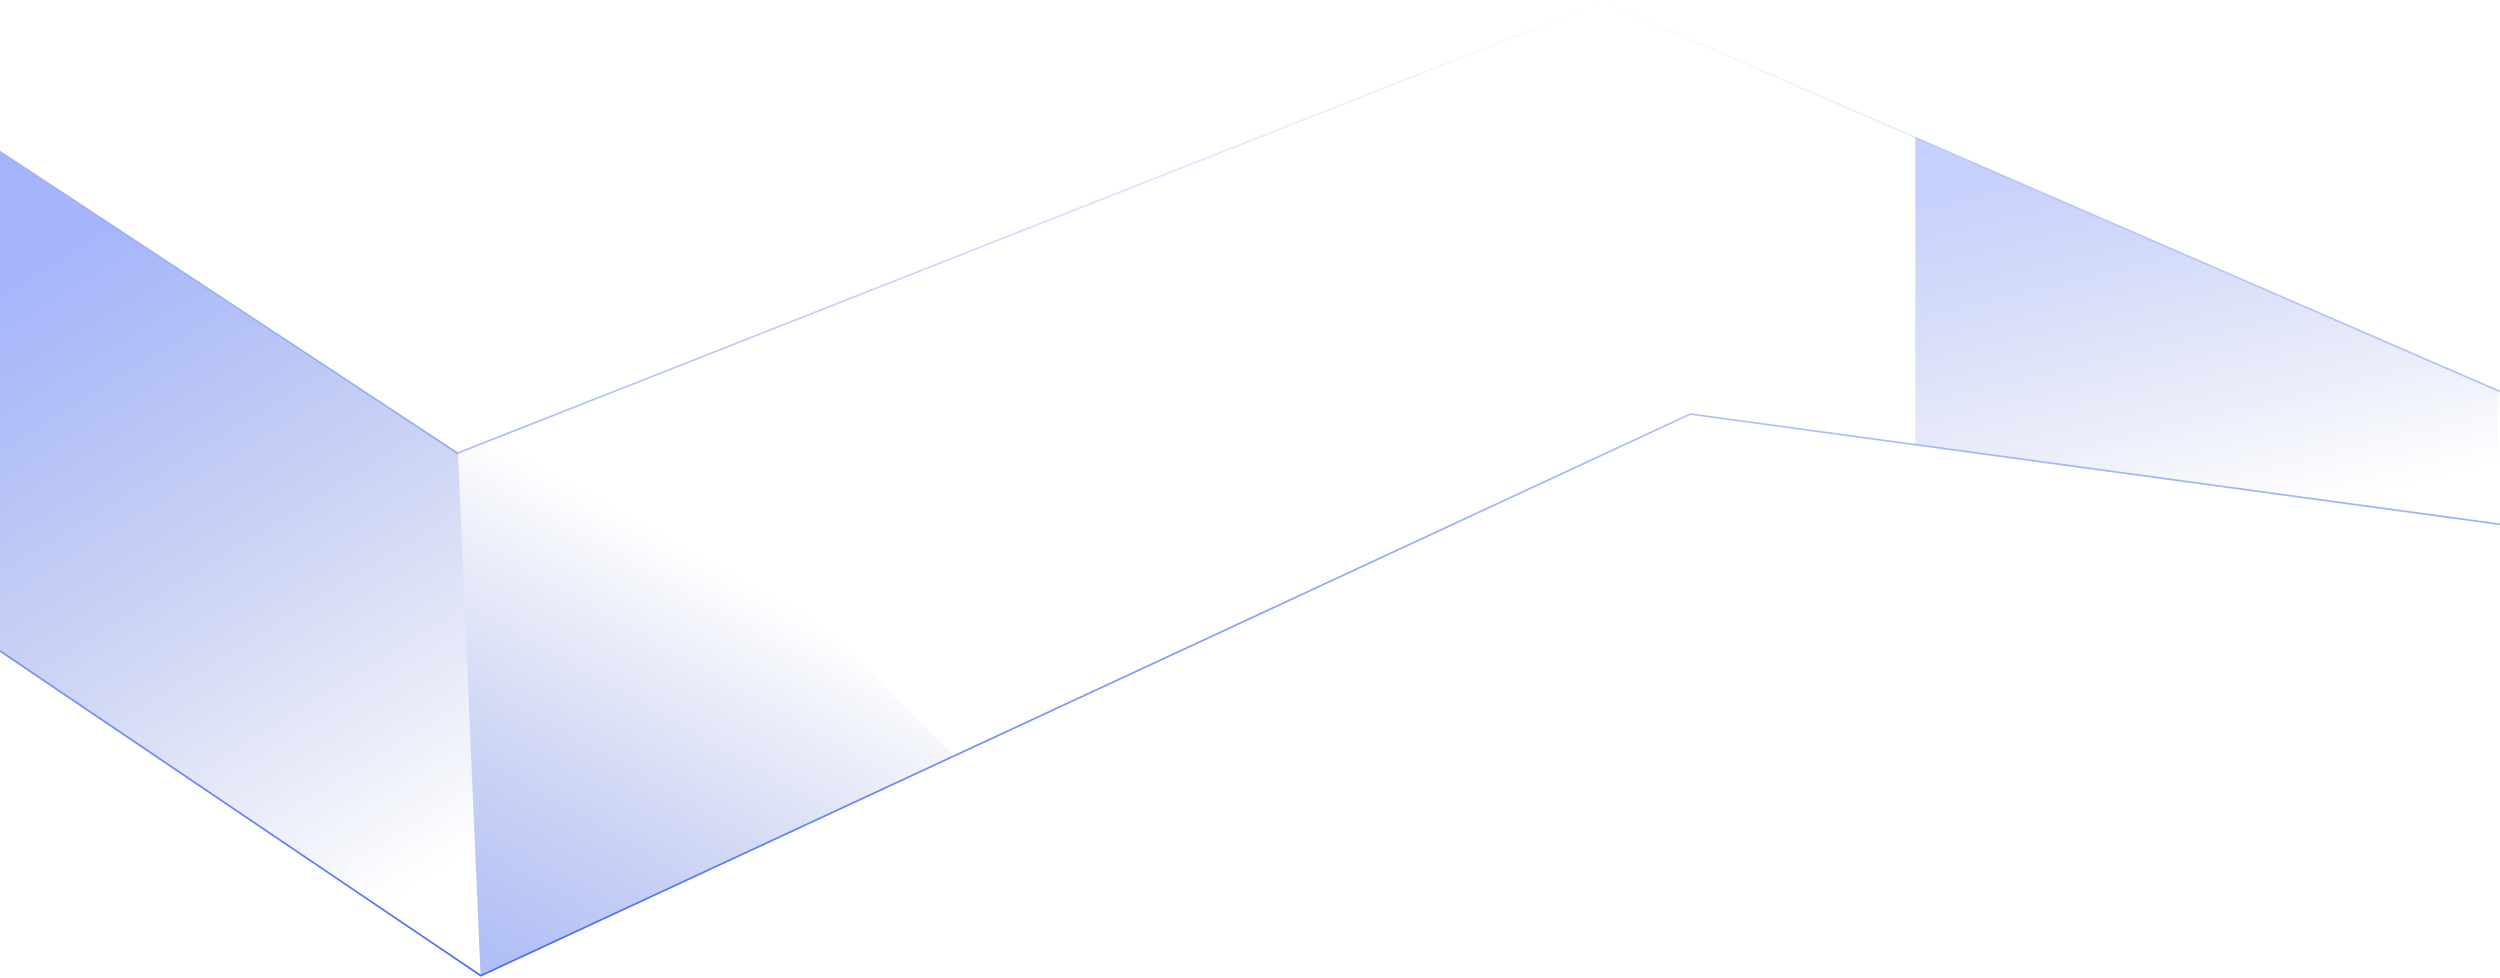
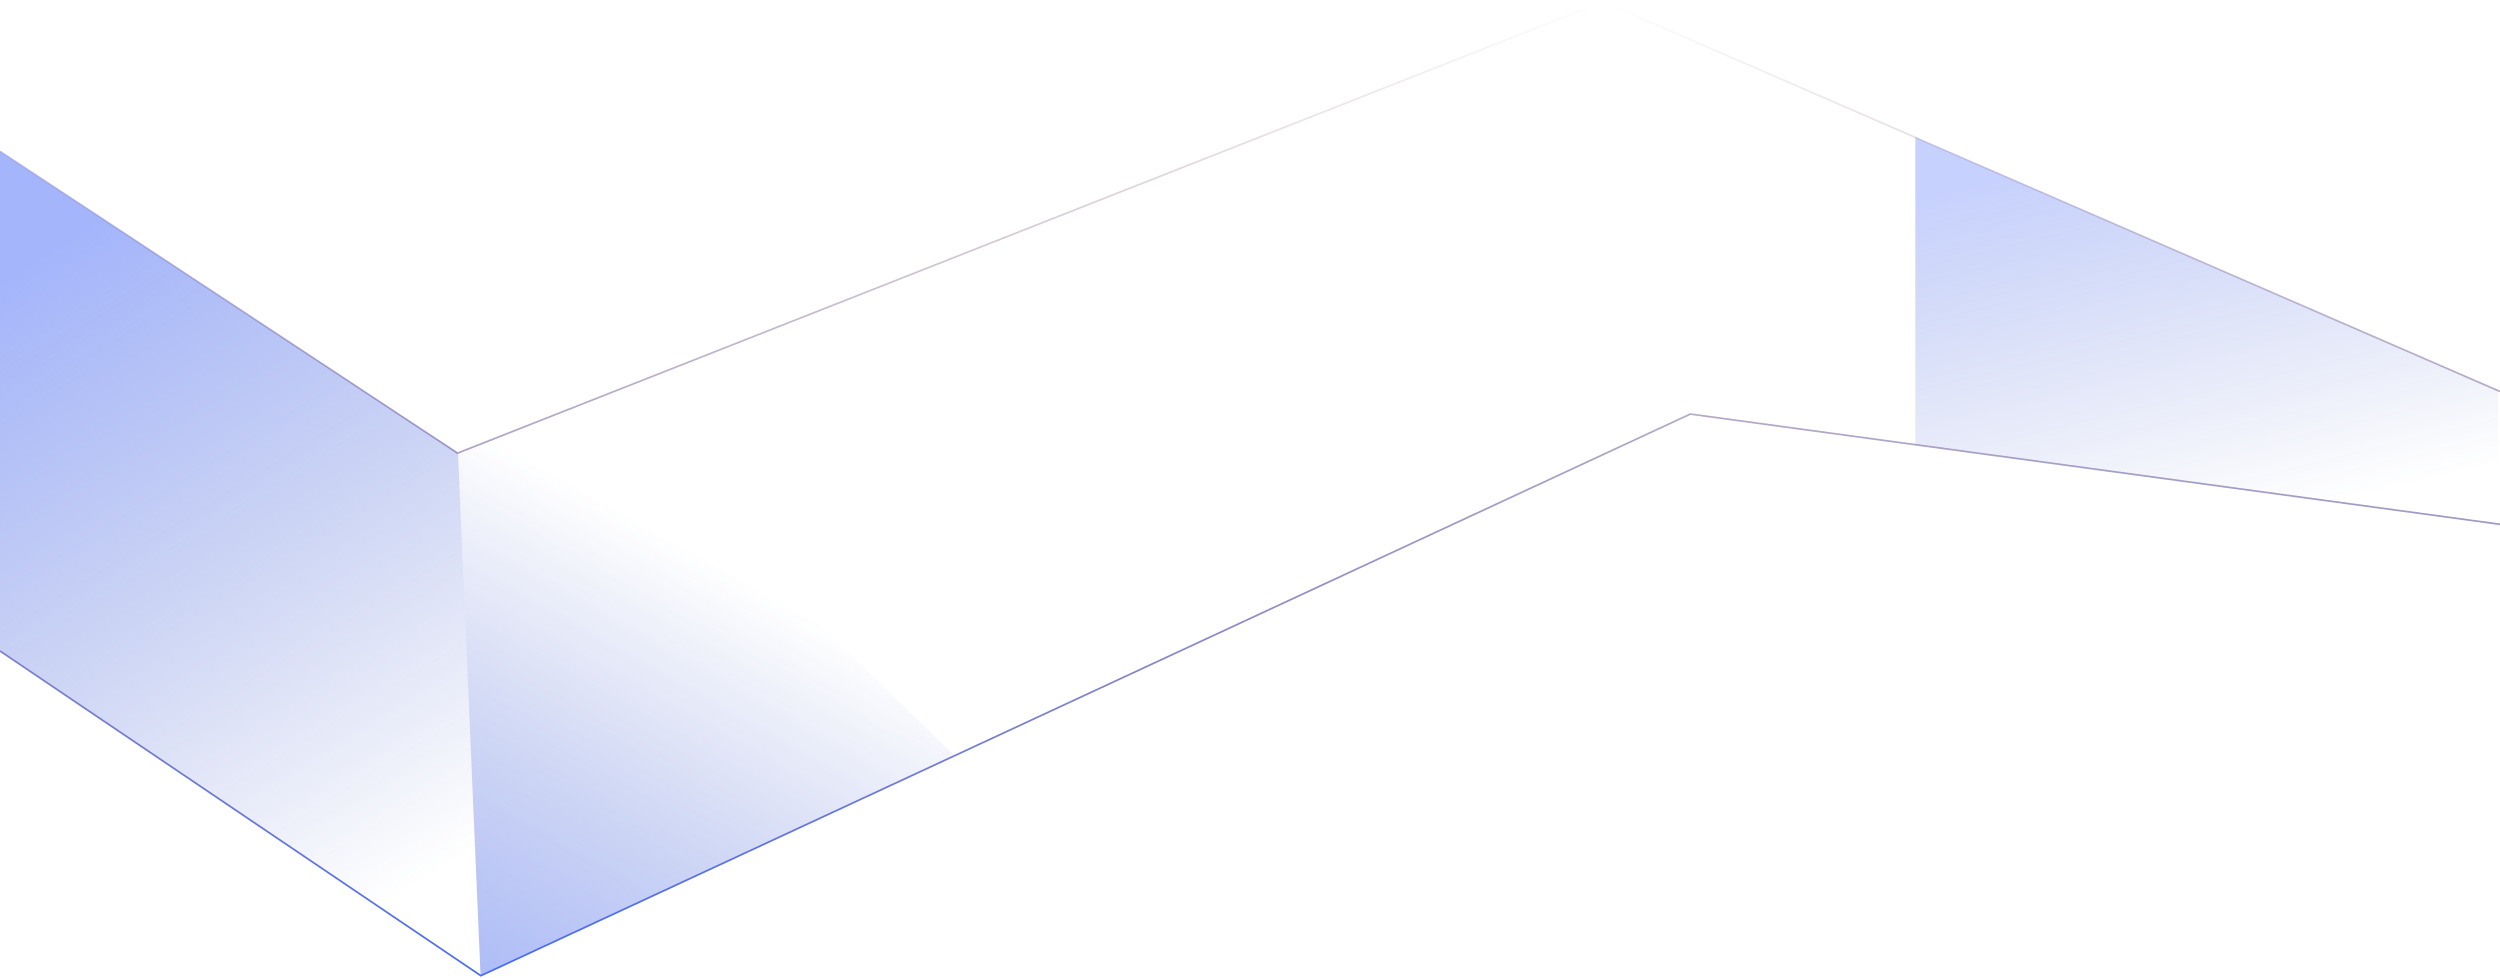
<svg xmlns="http://www.w3.org/2000/svg" xmlns:xlink="http://www.w3.org/1999/xlink" fill="none" height="563" viewBox="0 0 1440 563" width="1440">
  <linearGradient id="a" gradientUnits="userSpaceOnUse" x1="720" x2="720" y1="1" y2="562">
-     <stop offset="0" stop-color="#4a6cf7" stop-opacity="0" />
+     <stop offset="0" stop-color="#510E1C" stop-opacity="0" />
    <stop offset="1" stop-color="#4a6cf7" />
  </linearGradient>
  <linearGradient id="b">
    <stop offset="0" stop-color="#4a6cf7" stop-opacity=".5" />
    <stop offset="1" stop-color="#2441b6" stop-opacity="0" />
  </linearGradient>
  <linearGradient id="c" gradientUnits="userSpaceOnUse" x1="-18.987" x2="202.082" xlink:href="#b" y1="176.5" y2="533.363" />
  <linearGradient id="d" gradientUnits="userSpaceOnUse" x1="276.308" x2="430.232" xlink:href="#b" y1="609" y2="334.49" />
  <linearGradient id="e" gradientUnits="userSpaceOnUse" x1="1080.2" x2="1132.87" y1="121.062" y2="340.496">
    <stop offset="0" stop-color="#4a6cf7" stop-opacity=".31" />
    <stop offset="1" stop-color="#2441b6" stop-opacity="0" />
  </linearGradient>
  <path d="m0 87 263.536 174 659.834-260 516.63 224.5m0 76.5-466.409-63.5-696.63 323.5-276.961-187" stroke="url(#a)" />
  <path d="m276.808 561.5-12.991-300.5-263.817-174v288z" fill="url(#c)" />
  <path d="m339.764 231-75.947 30 12.991 301 272.81-127z" fill="url(#d)" />
  <path d="m1439 225-335.77-146v177l335.77 46z" fill="url(#e)" />
</svg>
